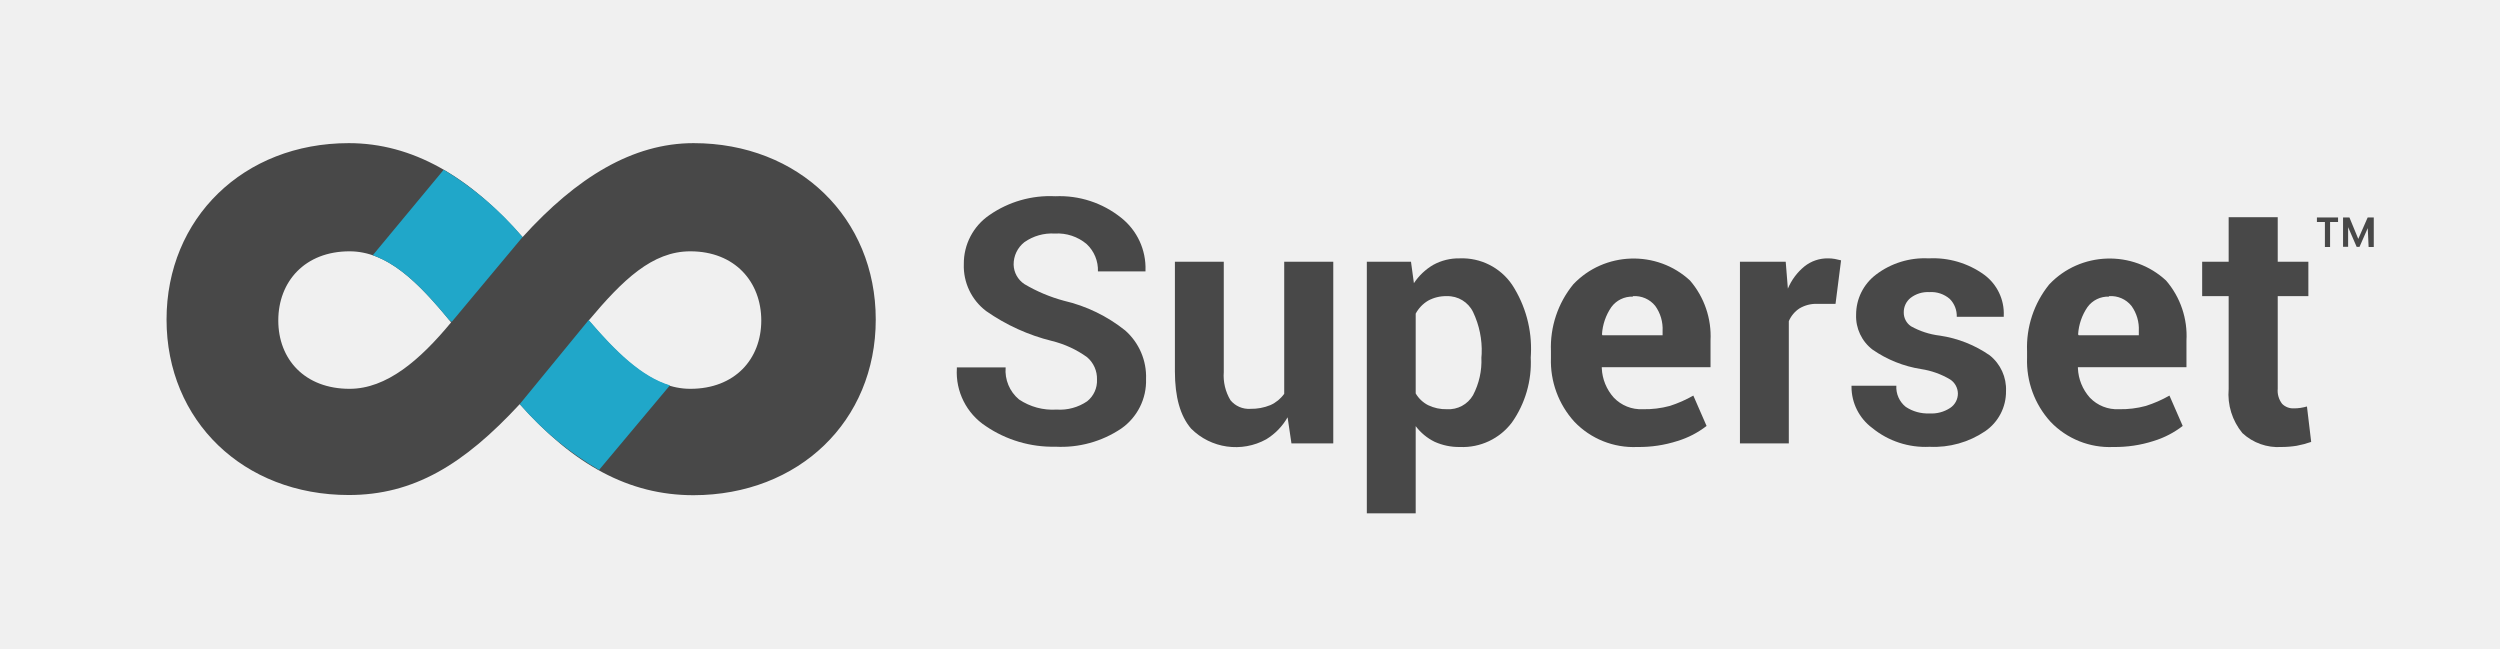
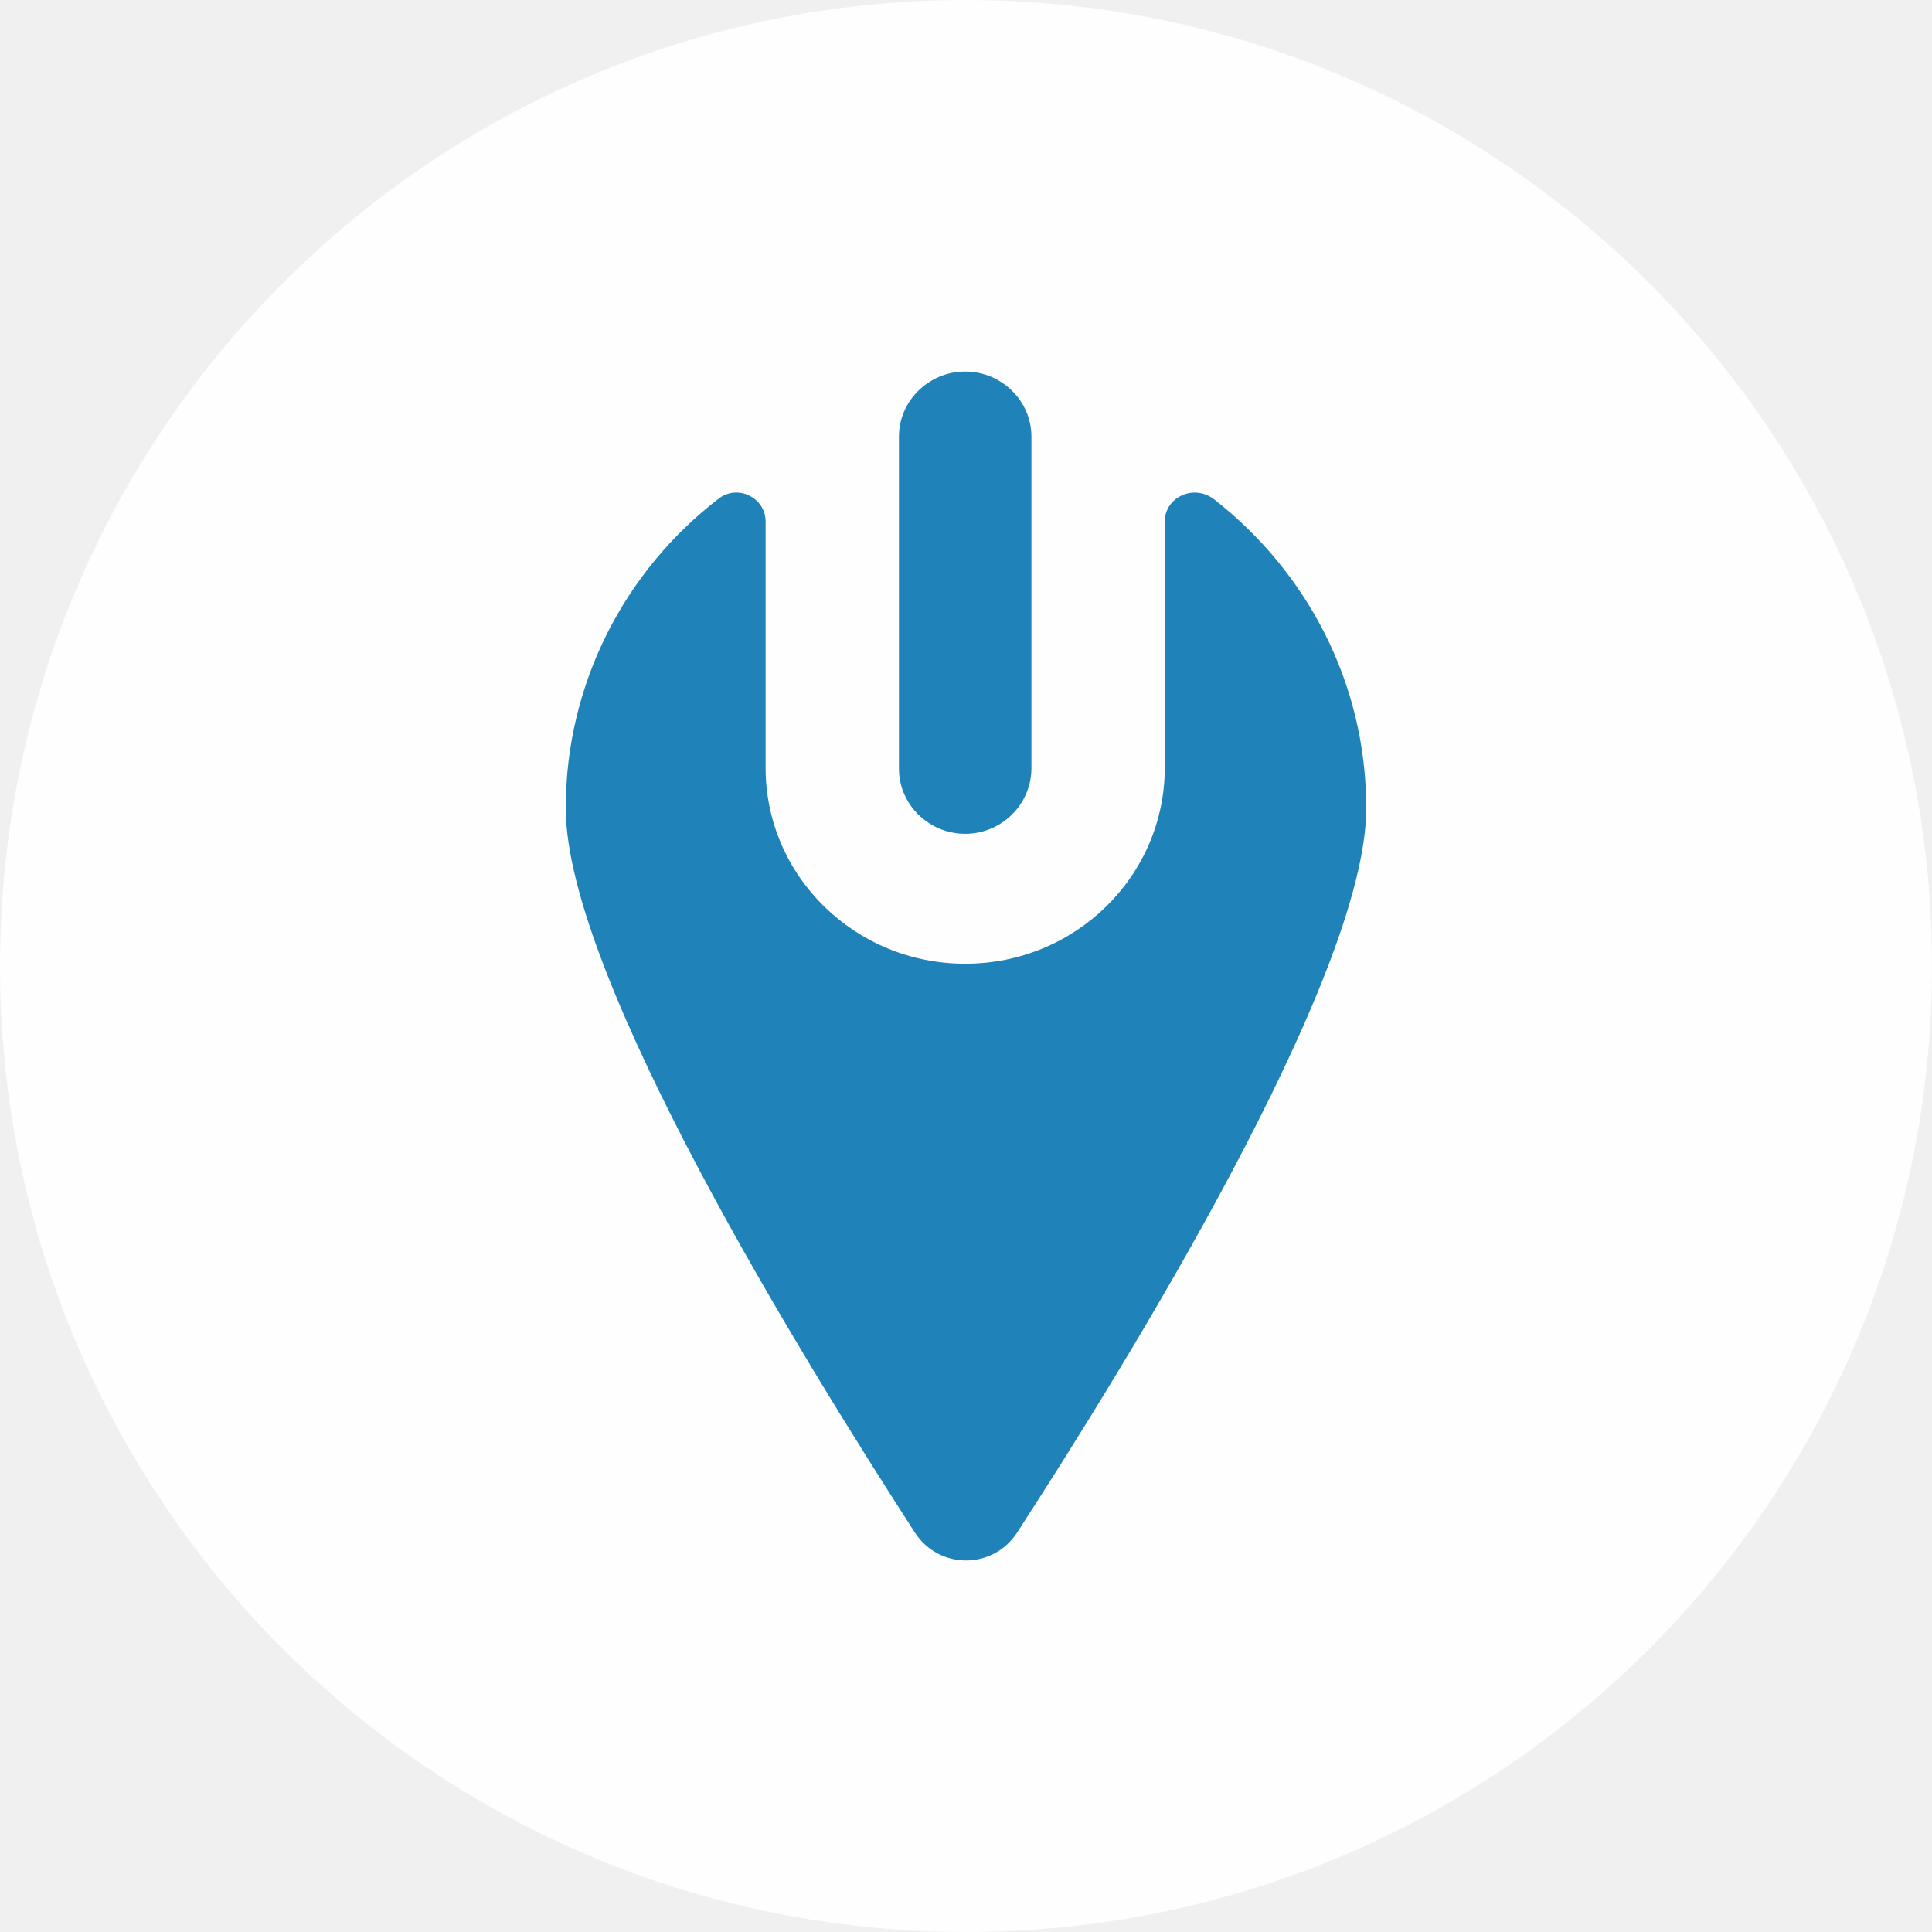
- <svg xmlns="http://www.w3.org/2000/svg" width="100%" height="100%" viewBox="0 0 266 69" version="1.1" xml:space="preserve" style="fill-rule:evenodd;clip-rule:evenodd;stroke-linejoin:round;stroke-miterlimit:2;">
-   <path d="M73.79,15.23C67.32,15.23 61.36,18.87 55.6,25.23C49.94,18.77 43.88,15.23 37.11,15.23C25.9,15.23 17.72,23.23 17.72,34C17.72,44.77 25.9,52.67 37.11,52.67C44,52.67 49.34,49.44 55.3,43C61.06,49.46 66.92,52.69 73.79,52.69C85,52.67 93.18,44.8 93.18,34C93.18,23.2 85,15.23 73.79,15.23ZM37.19,41.37C32.44,41.37 29.61,38.24 29.61,34.1C29.61,29.96 32.44,26.74 37.19,26.74C41.19,26.74 44.46,29.96 48,34.3C44.66,38.34 41.13,41.37 37.19,41.37ZM73.45,41.37C69.51,41.37 66.18,38.24 62.64,34.1C66.28,29.76 69.41,26.74 73.45,26.74C78.2,26.74 81,30 81,34.1C81,38.2 78.2,41.37 73.45,41.37Z" style="fill:rgb(72,72,72);fill-rule:nonzero;" />
-   <path d="M63.74,50L71.28,41C68.28,40.1 65.51,37.4 62.64,34.05L55.3,43C57.703,45.788 60.556,48.154 63.74,50Z" style="fill:rgb(32,167,201);fill-rule:nonzero;" />
-   <g id="Main">
-     <g id="Superset">
-       <g id="Full-Lockup-With-Text">
-         <g id="Group-7">
-           <g id="Group-17">
-             <g id="Superset-Copy">
-               <g>
-                 <path d="M116.72,40.39C116.751,39.474 116.36,38.592 115.66,38C114.539,37.193 113.272,36.609 111.93,36.28C109.421,35.66 107.048,34.582 104.93,33.1C103.37,31.922 102.481,30.053 102.55,28.1C102.528,26.015 103.555,24.052 105.28,22.88C107.327,21.458 109.79,20.754 112.28,20.88C114.812,20.767 117.301,21.577 119.28,23.16C120.994,24.509 121.961,26.601 121.88,28.78L121.88,28.88L116.82,28.88C116.861,27.778 116.419,26.71 115.61,25.96C114.667,25.171 113.457,24.773 112.23,24.85C111.077,24.779 109.934,25.104 108.99,25.77C108.263,26.344 107.842,27.224 107.85,28.15C107.867,28.99 108.298,29.769 109,30.23C110.313,31.008 111.726,31.603 113.2,32C115.582,32.553 117.81,33.633 119.72,35.16C121.197,36.462 122.013,38.362 121.94,40.33C122.008,42.418 121.013,44.404 119.3,45.6C117.238,46.985 114.78,47.662 112.3,47.53C109.663,47.589 107.072,46.823 104.89,45.34C102.838,43.996 101.66,41.648 101.81,39.2L101.81,39.09L107,39.09C106.889,40.389 107.42,41.664 108.42,42.5C109.597,43.291 111.004,43.671 112.42,43.58C113.571,43.658 114.716,43.348 115.67,42.7C116.371,42.144 116.762,41.283 116.72,40.39Z" style="fill:rgb(72,72,72);fill-rule:nonzero;" />
-                 <path d="M137,44.4C136.453,45.359 135.672,46.164 134.73,46.74C132.116,48.188 128.835,47.72 126.73,45.6C125.583,44.267 125.01,42.24 125.01,39.52L125.01,27.85L130.21,27.85L130.21,39.58C130.131,40.629 130.379,41.678 130.92,42.58C131.434,43.208 132.22,43.551 133.03,43.5C133.767,43.516 134.498,43.38 135.18,43.1C135.764,42.836 136.268,42.422 136.64,41.9L136.64,27.85L141.86,27.85L141.86,47.18L137.41,47.18L137,44.4Z" style="fill:rgb(72,72,72);fill-rule:nonzero;" />
-                 <path d="M162.87,38.05C162.99,40.508 162.286,42.937 160.87,44.95C159.569,46.68 157.492,47.658 155.33,47.56C154.4,47.575 153.478,47.384 152.63,47C151.843,46.61 151.158,46.042 150.63,45.34L150.63,54.62L145.43,54.62L145.43,27.85L150.13,27.85L150.44,30.13C150.968,29.331 151.673,28.664 152.5,28.18C153.363,27.707 154.336,27.469 155.32,27.49C157.535,27.403 159.644,28.467 160.89,30.3C162.313,32.49 163.013,35.072 162.89,37.68L162.87,38.05ZM157.65,37.65C157.71,36.118 157.397,34.595 156.74,33.21C156.228,32.144 155.132,31.476 153.95,31.51C153.253,31.49 152.562,31.656 151.95,31.99C151.393,32.322 150.937,32.799 150.63,33.37L150.63,41.86C150.942,42.394 151.4,42.828 151.95,43.11C152.573,43.411 153.259,43.558 153.95,43.54C155.082,43.61 156.161,43.032 156.73,42.05C157.376,40.819 157.684,39.439 157.62,38.05L157.65,37.65Z" style="fill:rgb(72,72,72);fill-rule:nonzero;" />
-                 <path d="M174.21,47.56C171.699,47.674 169.258,46.696 167.52,44.88C165.828,43.026 164.93,40.579 165.02,38.07L165.02,37.36C164.918,34.784 165.761,32.258 167.39,30.26C170.696,26.757 176.29,26.572 179.82,29.85C181.338,31.617 182.119,33.903 182,36.23L182,39.07L170.43,39.07L170.43,39.18C170.48,40.34 170.933,41.447 171.71,42.31C172.51,43.146 173.634,43.595 174.79,43.54C175.762,43.562 176.732,43.444 177.67,43.19C178.539,42.91 179.377,42.542 180.17,42.09L181.58,45.32C180.656,46.037 179.609,46.579 178.49,46.92C177.108,47.366 175.662,47.582 174.21,47.56ZM173.74,31.56C172.841,31.53 171.983,31.946 171.45,32.67C170.859,33.531 170.513,34.537 170.45,35.58L170.5,35.67L176.9,35.67L176.9,35.21C176.949,34.261 176.674,33.322 176.12,32.55C175.546,31.835 174.655,31.446 173.74,31.51L173.74,31.56Z" style="fill:rgb(72,72,72);fill-rule:nonzero;" />
-                 <path d="M195.3,32.33L193.38,32.33C192.711,32.303 192.047,32.47 191.47,32.81C190.964,33.141 190.567,33.614 190.33,34.17L190.33,47.18L185.13,47.18L185.13,27.85L190,27.85L190.23,30.71C190.616,29.787 191.224,28.972 192,28.34C192.71,27.776 193.594,27.476 194.5,27.49C194.741,27.488 194.982,27.508 195.22,27.55L195.89,27.7L195.3,32.33Z" style="fill:rgb(72,72,72);fill-rule:nonzero;" />
-                 <path d="M208.32,41.86C208.308,41.257 207.996,40.698 207.49,40.37C206.544,39.809 205.498,39.435 204.41,39.27C202.553,38.979 200.785,38.271 199.24,37.2C198.087,36.32 197.433,34.93 197.49,33.48C197.487,31.814 198.265,30.24 199.59,29.23C201.198,28.003 203.19,27.386 205.21,27.49C207.312,27.38 209.391,27.991 211.1,29.22C212.489,30.234 213.279,31.882 213.2,33.6L213.2,33.71L208.2,33.71C208.226,33.002 207.958,32.314 207.46,31.81C206.859,31.287 206.074,31.024 205.28,31.08C204.561,31.04 203.85,31.26 203.28,31.7C202.816,32.075 202.55,32.644 202.56,33.24C202.551,33.826 202.837,34.379 203.32,34.71C204.271,35.243 205.318,35.582 206.4,35.71C208.308,35.991 210.126,36.71 211.71,37.81C212.862,38.729 213.506,40.148 213.44,41.62C213.458,43.325 212.62,44.93 211.21,45.89C209.473,47.062 207.403,47.641 205.31,47.54C203.1,47.652 200.925,46.939 199.21,45.54C197.817,44.508 196.996,42.873 197,41.14L197,41.04L201.77,41.04C201.72,41.907 202.093,42.746 202.77,43.29C203.515,43.784 204.397,44.029 205.29,43.99C206.067,44.039 206.838,43.835 207.49,43.41C208.012,43.069 208.326,42.484 208.32,41.86Z" style="fill:rgb(72,72,72);fill-rule:nonzero;" />
-                 <path d="M224.86,47.56C222.352,47.674 219.914,46.696 218.18,44.88C216.488,43.026 215.59,40.579 215.68,38.07L215.68,37.36C215.579,34.786 216.419,32.261 218.04,30.26C221.346,26.757 226.94,26.572 230.47,29.85C231.992,31.615 232.77,33.903 232.64,36.23L232.64,39.07L221.09,39.07L221.09,39.18C221.137,40.339 221.587,41.446 222.36,42.31C223.162,43.149 224.291,43.598 225.45,43.54C226.419,43.562 227.385,43.444 228.32,43.19C229.193,42.912 230.034,42.544 230.83,42.09L232.24,45.32C231.315,46.035 230.268,46.577 229.15,46.92C227.765,47.366 226.315,47.582 224.86,47.56ZM224.4,31.56C223.5,31.526 222.641,31.943 222.11,32.67C221.519,33.532 221.174,34.537 221.11,35.58L221.17,35.67L227.57,35.67L227.57,35.21C227.619,34.261 227.344,33.322 226.79,32.55C226.214,31.832 225.318,31.442 224.4,31.51L224.4,31.56Z" style="fill:rgb(72,72,72);fill-rule:nonzero;" />
-                 <path d="M242.35,23.11L242.35,27.85L245.61,27.85L245.61,31.51L242.35,31.51L242.35,41.36C242.296,41.937 242.465,42.513 242.82,42.97C243.15,43.299 243.604,43.474 244.07,43.45C244.304,43.451 244.538,43.435 244.77,43.4C245.003,43.363 245.233,43.313 245.46,43.25L245.91,47.02C245.408,47.195 244.893,47.332 244.37,47.43C243.834,47.516 243.293,47.56 242.75,47.56C241.219,47.662 239.712,47.126 238.59,46.08C237.508,44.765 236.984,43.077 237.13,41.38L237.13,31.51L234.31,31.51L234.31,27.85L237.13,27.85L237.13,23.11L242.35,23.11Z" style="fill:rgb(72,72,72);fill-rule:nonzero;" />
-               </g>
-             </g>
-           </g>
-         </g>
-       </g>
-     </g>
+ <svg xmlns="http://www.w3.org/2000/svg" width="52" height="52" viewBox="0 0 52 52" fill="none">
+   <rect width="52" height="52" rx="26" fill="white" fill-opacity="0.9" />
+   <g clipPath="url(#clip0_5868_255074)">
+     <path d="M31.35 14.034V20.66C31.35 23.578 28.948 25.939 25.978 25.939C23.008 25.939 20.606 23.578 20.606 20.66V14.034C20.606 13.396 19.854 13.02 19.338 13.425C16.833 15.352 15.227 18.379 15.227 21.754C15.227 26.302 21.741 36.788 24.629 41.256C25.278 42.248 26.722 42.248 27.371 41.256C30.267 36.788 36.773 26.302 36.773 21.754C36.773 18.379 35.174 15.381 32.661 13.425C32.094 13.02 31.35 13.404 31.35 14.034V14.034Z" fill="#1F83B9" />
+     <path d="M25.978 22.442C24.998 22.442 24.195 21.652 24.195 20.689V11.752C24.195 10.789 24.998 10 25.978 10C26.958 10 27.761 10.789 27.761 11.752V20.689C27.754 21.652 26.958 22.442 25.978 22.442V22.442Z" fill="#1F83B9" />
  </g>
-   <path d="M55.6,25.22C53.213,22.392 50.378,19.973 47.21,18.06L39.66,27.16C42.53,28.16 45.07,30.74 47.77,34.03L48.07,34.24L55.6,25.22Z" style="fill:rgb(32,167,201);fill-rule:nonzero;" />
-   <path d="M248.77,23.62L247.92,23.62L247.92,26.28L247.37,26.28L247.37,23.62L246.52,23.62L246.52,23.14L248.77,23.14L248.77,23.62ZM251.93,24.27L251.05,26.27L250.75,26.27L249.84,24.17L249.84,26.26L249.3,26.26L249.3,23.14L249.98,23.14L250.92,25.42L251.92,23.14L252.57,23.14L252.57,26.28L252.02,26.28L251.93,24.27Z" style="fill:rgb(72,72,72);fill-rule:nonzero;" />
+   <defs>
+     <clipPath id="clip0_5868_255074">
+       <rect width="21.547" height="32" fill="white" transform="translate(15.2267 10)" />
+     </clipPath>
+   </defs>
</svg>
